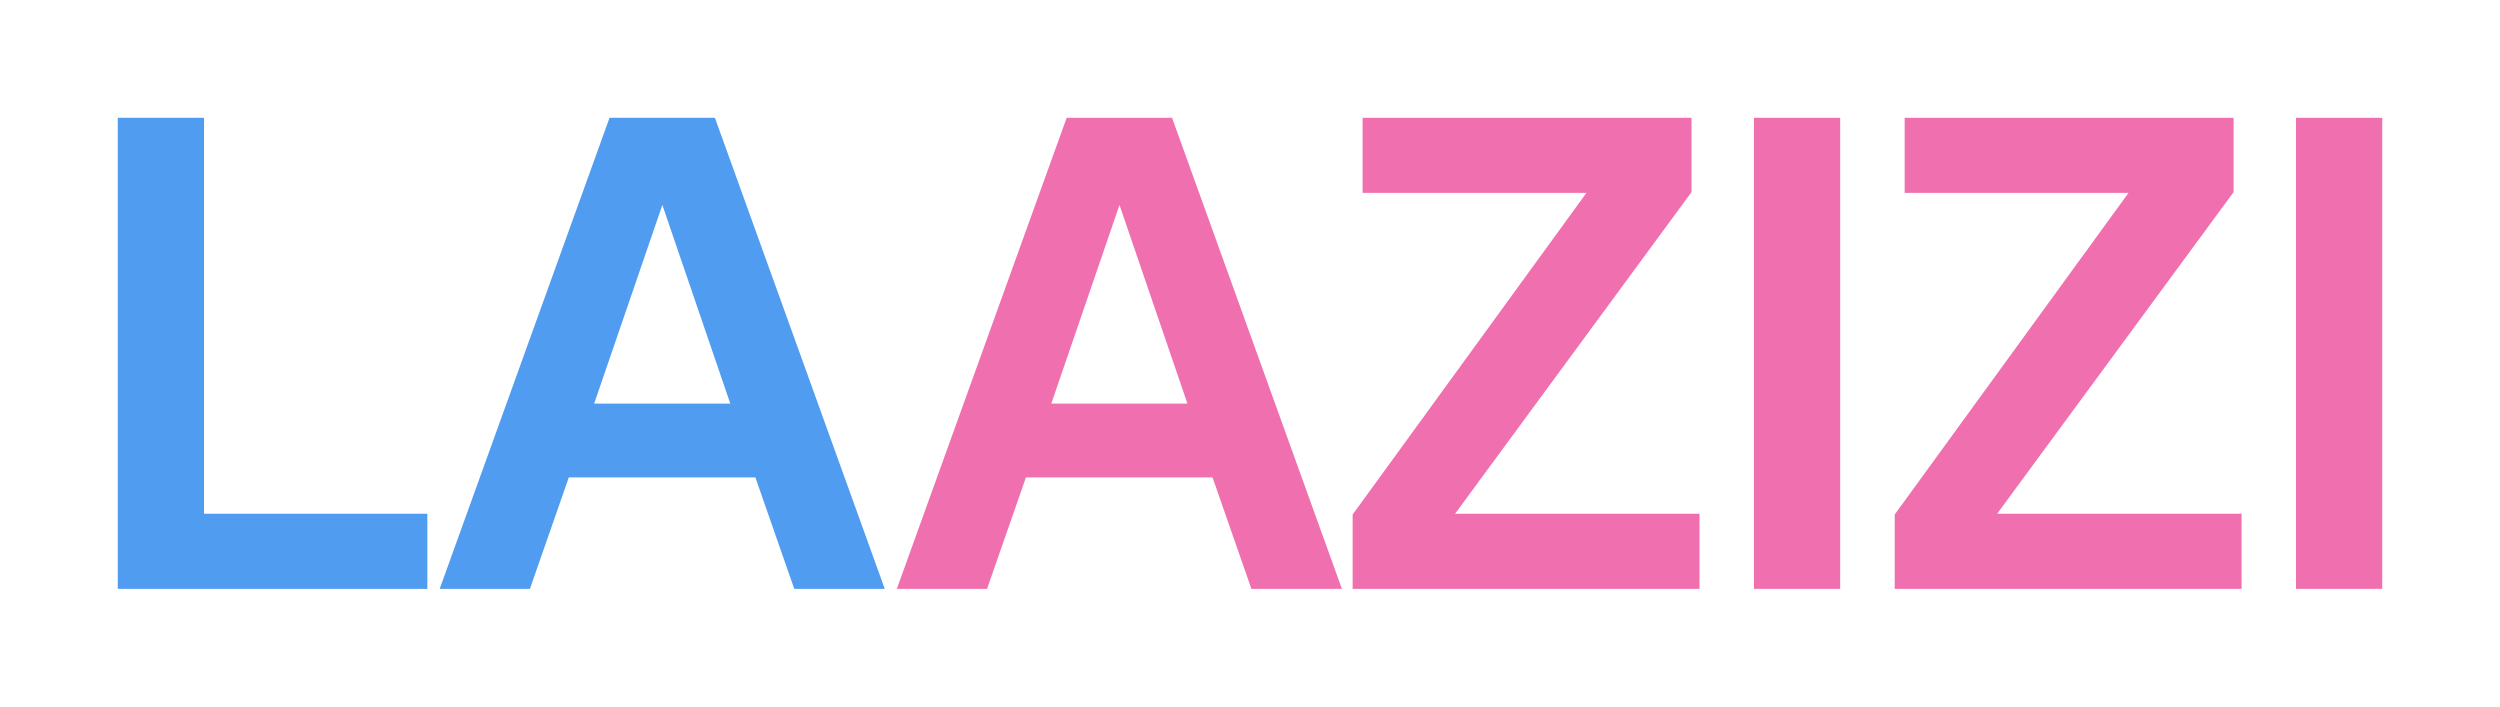
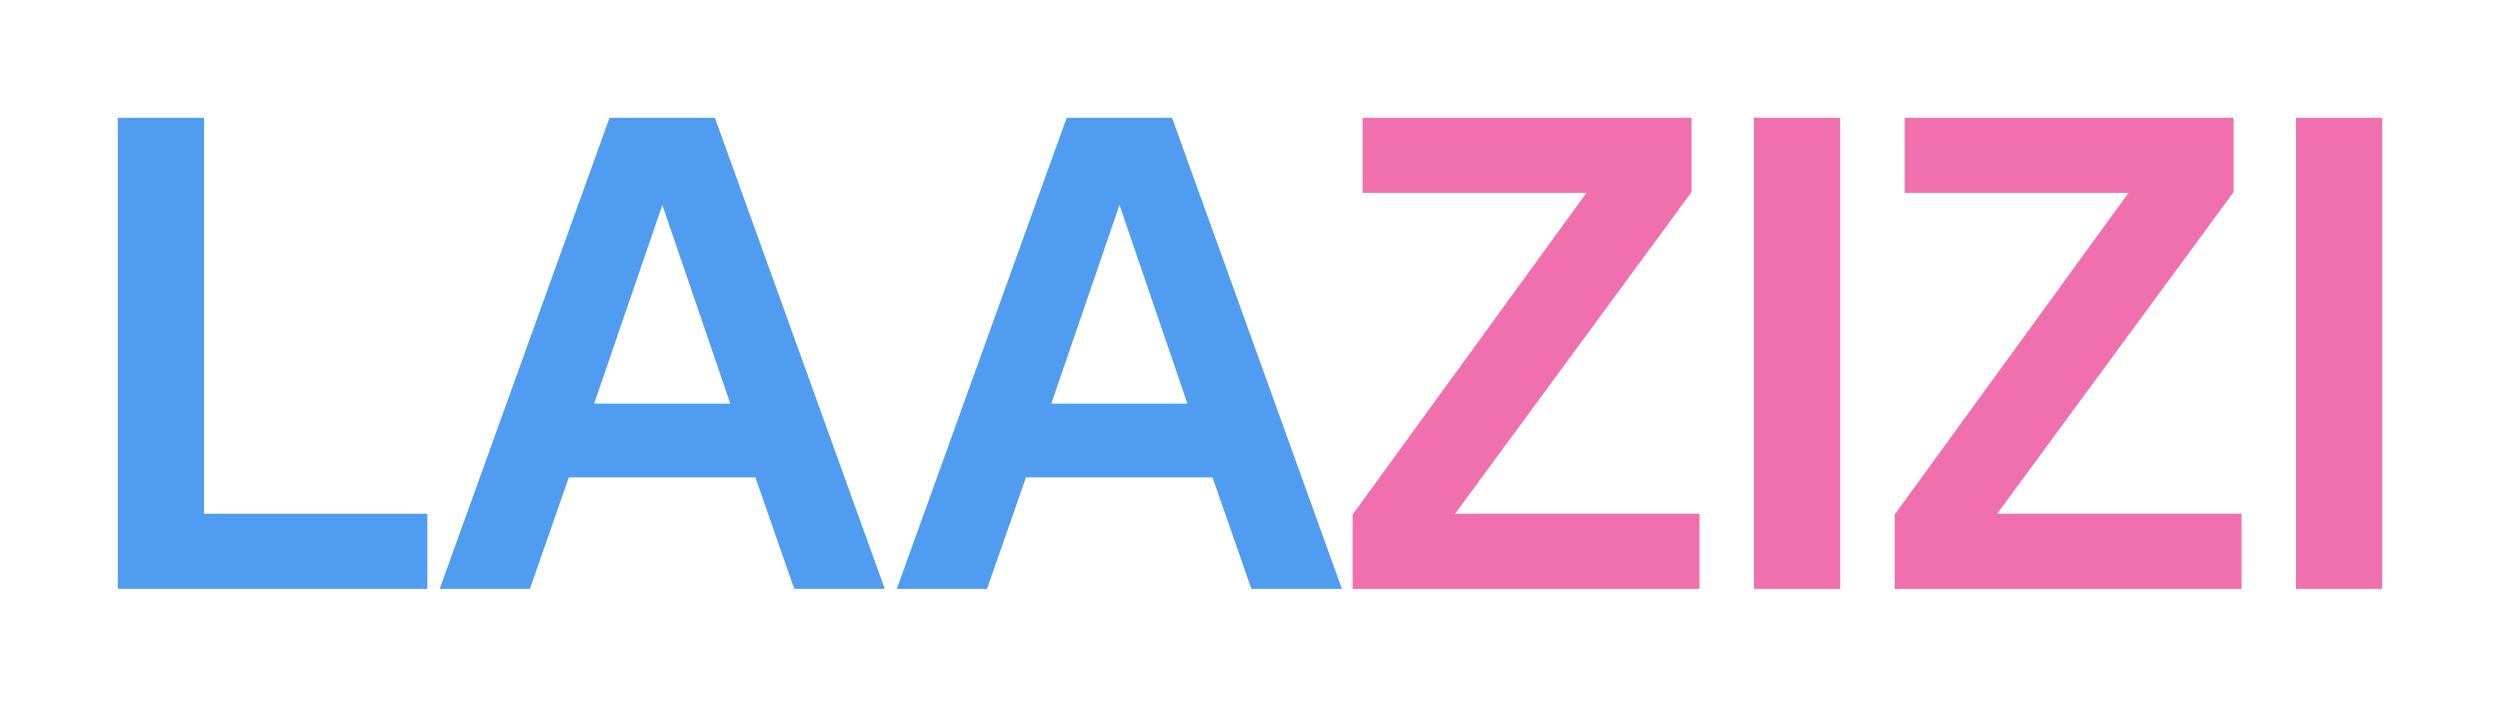
<svg xmlns="http://www.w3.org/2000/svg" viewBox="0 0 3768 1065" width="3768" height="1065" role="img" aria-label="LAAZIZI">
  <g transform="translate(177.50 177.50) scale(1) translate(-80.00 710.00)">
-     <path fill="#4f9cf0" d="M79.999 0.0V-710.0H210.002V-40.4L139.4 -113.202H546.601V0.0ZM565.2 0.0 821.2 -710.0H980.003L1236.003 0.0H1099.6L1041.001 -167.998H759.802L701.203 0.0ZM798.002 -279.2H1003.2L900.801 -578.597Z" />
-     <path fill="#f06fae" d="M1254.2 0.0 1510.2 -710.0H1669.003L1925.003 0.0H1788.6L1730.001 -167.998H1448.802L1390.203 0.0ZM1487.002 -279.2H1692.2L1589.801 -578.597ZM1941.2 0.0V-112.001L2293.598 -596.798H1956.2V-710.0H2452.002V-597.999L2095.603 -113.202H2464.002V0.0ZM2545.999 0.0V-710.0H2676.002V0.0ZM2758.2 0.0V-112.001L3110.598 -596.798H2773.2V-710.0H3269.002V-597.999L2912.603 -113.202H3281.002V0.0ZM3362.999 0.0V-710.0H3493.002V0.0Z" />
+     <path fill="#4f9cf0" d="M79.999 0.0V-710.0H210.002V-40.4L139.4 -113.202H546.601V0.0ZM565.2 0.0 821.2 -710.0H980.003L1236.003 0.0H1099.6L1041.001 -167.998H759.802L701.203 0.0ZM798.002 -279.2H1003.2L900.801 -578.597ZM1254.2 0.0 1510.2 -710.0H1669.003L1925.003 0.0H1788.6L1730.001 -167.998H1448.802L1390.203 0.0ZM1487.002 -279.2H1692.2L1589.801 -578.597Z" />
+     <path fill="#f06fae" d="M1941.2 0.0V-112.001L2293.598 -596.798H1956.2V-710.0H2452.002V-597.999L2095.603 -113.202H2464.002V0.0ZM2545.999 0.0V-710.0H2676.002V0.0ZM2758.2 0.0V-112.001L3110.598 -596.798H2773.2V-710.0H3269.002V-597.999L2912.603 -113.202H3281.002V0.0ZM3362.999 0.0V-710.0H3493.002V0.0Z" />
  </g>
</svg>
